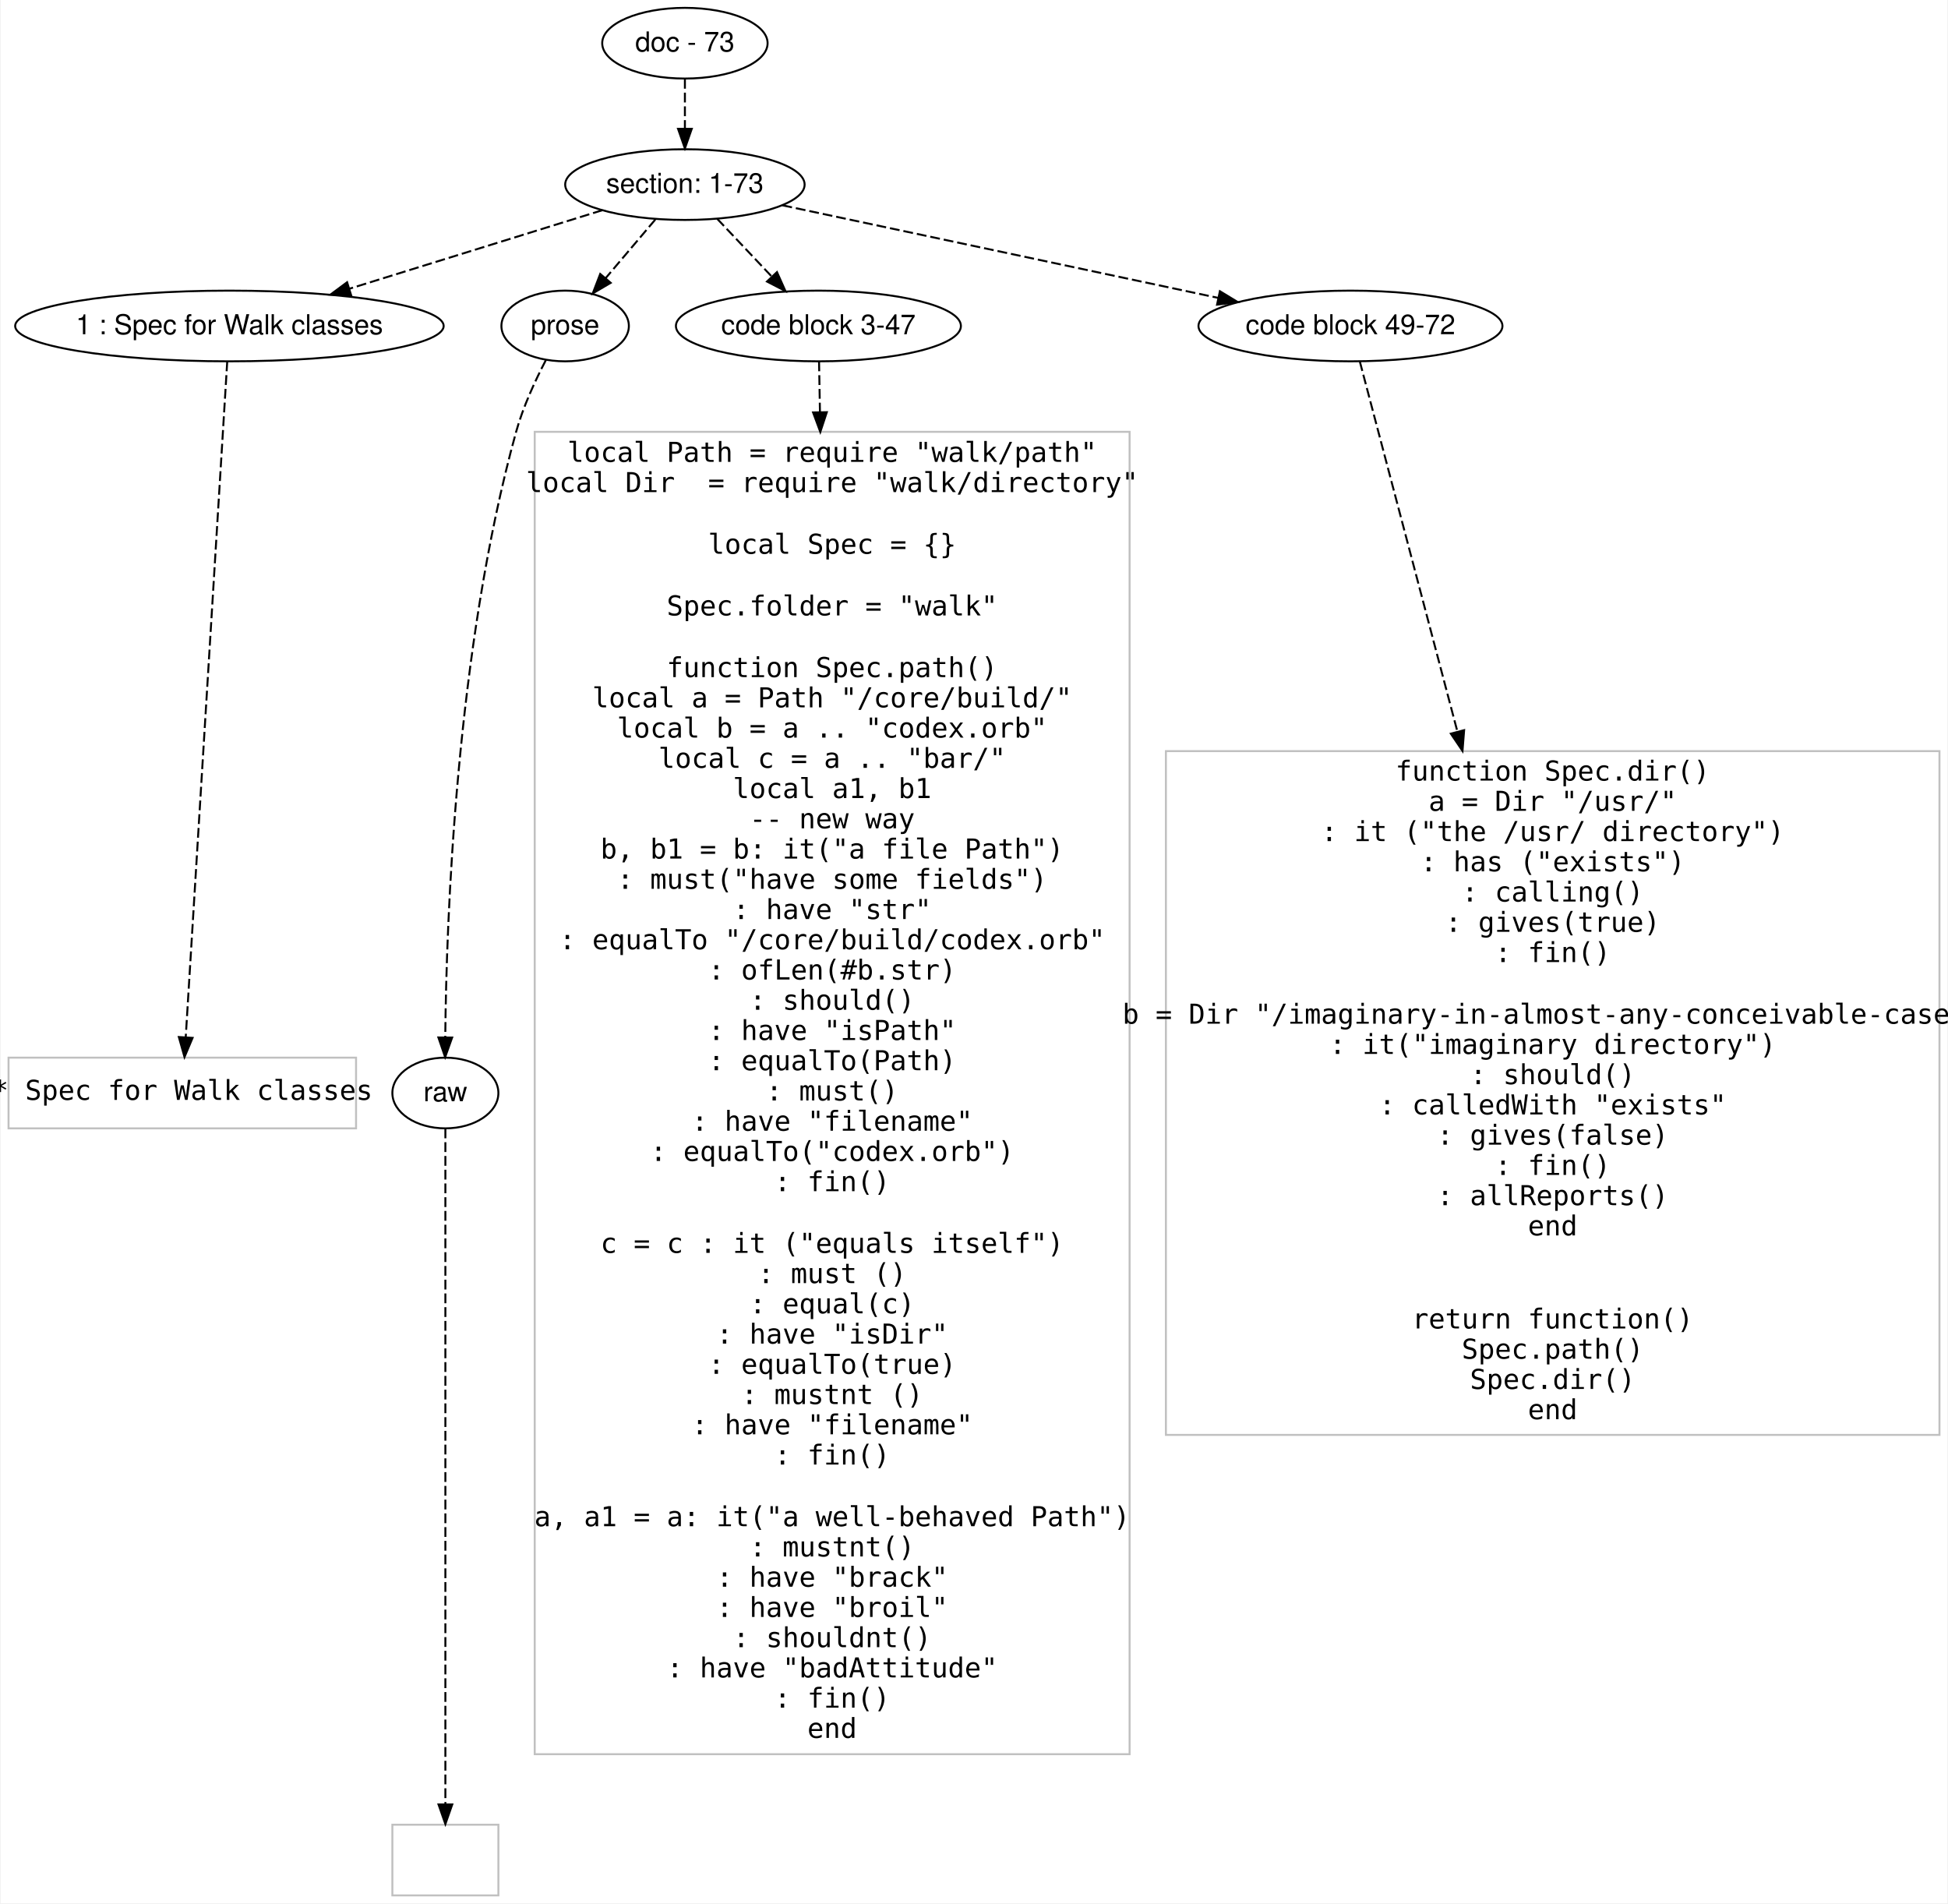
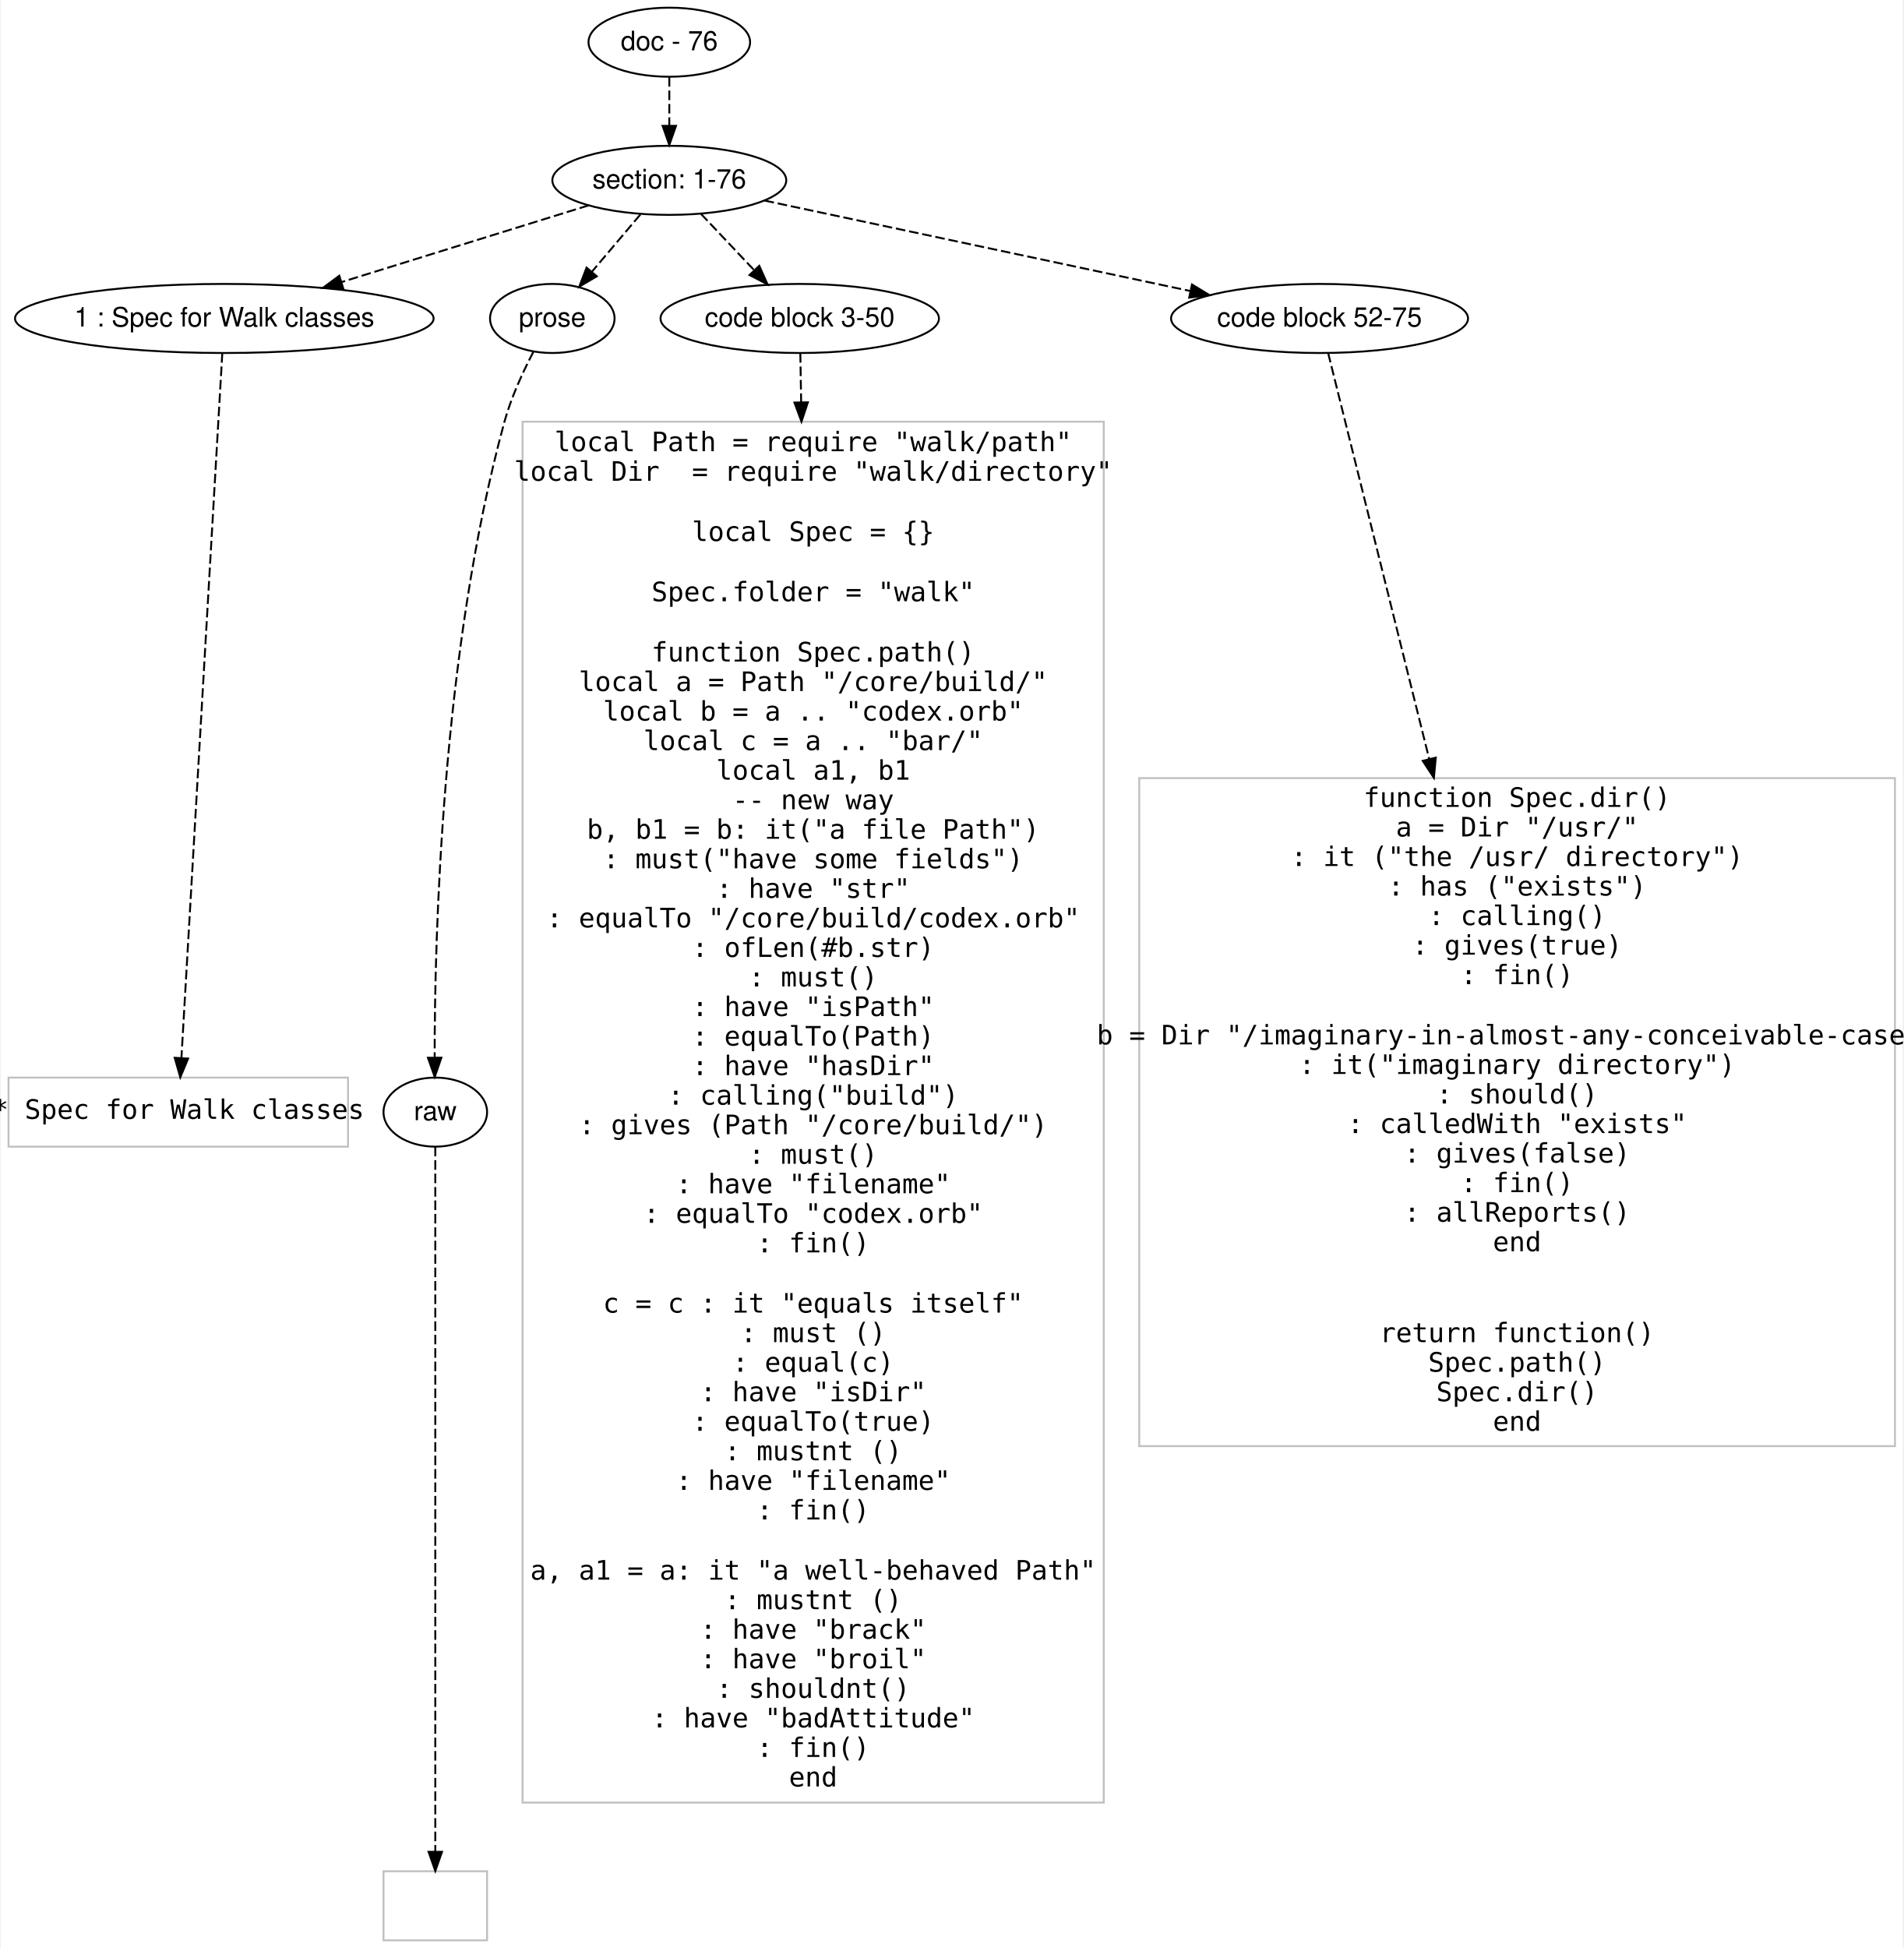
- <svg xmlns="http://www.w3.org/2000/svg" width="992pt" height="969pt" viewBox="0.00 0.00 991.50 969.20">
-   <g id="graph0" class="graph" transform="scale(1 1) rotate(0) translate(4 965.2012)">
-     <polygon fill="#ffffff" stroke="transparent" points="-4,4 -4,-965.201 987.5,-965.201 987.5,4 -4,4" />
+ <svg xmlns="http://www.w3.org/2000/svg" width="992pt" height="1015pt" viewBox="0.00 0.00 991.50 1015.40">
+   <g id="graph0" class="graph" transform="scale(1 1) rotate(0) translate(4 1011.401)">
+     <polygon fill="#ffffff" stroke="transparent" points="-4,4 -4,-1011.401 987.5,-1011.401 987.5,4 -4,4" />
    <g id="node1" class="node">
-       <ellipse fill="none" stroke="#000000" cx="344.5" cy="-943.201" rx="42.122" ry="18" />
-       <text text-anchor="middle" x="344.5" y="-939.001" font-family="Helvetica,sans-Serif" font-size="14.00" fill="#000000">doc - 73</text>
+       <ellipse fill="none" stroke="#000000" cx="344.5" cy="-989.401" rx="42.122" ry="18" />
+       <text text-anchor="middle" x="344.5" y="-985.201" font-family="Helvetica,sans-Serif" font-size="14.00" fill="#000000">doc - 76</text>
    </g>
    <g id="node2" class="node">
-       <ellipse fill="none" stroke="#000000" cx="344.5" cy="-871.201" rx="60.983" ry="18" />
-       <text text-anchor="middle" x="344.5" y="-867.001" font-family="Helvetica,sans-Serif" font-size="14.00" fill="#000000">section: 1-73</text>
+       <ellipse fill="none" stroke="#000000" cx="344.5" cy="-917.401" rx="60.983" ry="18" />
+       <text text-anchor="middle" x="344.5" y="-913.201" font-family="Helvetica,sans-Serif" font-size="14.00" fill="#000000">section: 1-76</text>
    </g>
    <g id="edge1" class="edge">
-       <path fill="none" stroke="#000000" stroke-dasharray="5,2" d="M344.5,-925.033C344.5,-917.332 344.5,-908.176 344.5,-899.618" />
-       <polygon fill="#000000" stroke="#000000" points="348,-899.614 344.5,-889.615 341,-899.615 348,-899.614" />
+       <path fill="none" stroke="#000000" stroke-dasharray="5,2" d="M344.5,-971.233C344.5,-963.532 344.5,-954.376 344.5,-945.818" />
+       <polygon fill="#000000" stroke="#000000" points="348,-945.814 344.5,-935.814 341,-945.815 348,-945.814" />
    </g>
    <g id="node3" class="node">
-       <ellipse fill="none" stroke="#000000" cx="112.5" cy="-799.201" rx="109.121" ry="18" />
-       <text text-anchor="middle" x="112.5" y="-795.001" font-family="Helvetica,sans-Serif" font-size="14.00" fill="#000000">1 : Spec for Walk classes</text>
+       <ellipse fill="none" stroke="#000000" cx="112.5" cy="-845.401" rx="109.121" ry="18" />
+       <text text-anchor="middle" x="112.5" y="-841.201" font-family="Helvetica,sans-Serif" font-size="14.00" fill="#000000">1 : Spec for Walk classes</text>
    </g>
    <g id="edge2" class="edge">
-       <path fill="none" stroke="#000000" stroke-dasharray="5,2" d="M302.487,-858.163C266.538,-847.006 214.32,-830.801 173.722,-818.201" />
-       <polygon fill="#000000" stroke="#000000" points="174.52,-814.784 163.932,-815.163 172.445,-821.47 174.52,-814.784" />
+       <path fill="none" stroke="#000000" stroke-dasharray="5,2" d="M302.487,-904.363C266.538,-893.206 214.32,-877.001 173.722,-864.401" />
+       <polygon fill="#000000" stroke="#000000" points="174.52,-860.984 163.932,-861.363 172.445,-867.67 174.52,-860.984" />
    </g>
    <g id="node4" class="node">
-       <ellipse fill="none" stroke="#000000" cx="283.5" cy="-799.201" rx="32.459" ry="18" />
-       <text text-anchor="middle" x="283.5" y="-795.001" font-family="Helvetica,sans-Serif" font-size="14.00" fill="#000000">prose</text>
+       <ellipse fill="none" stroke="#000000" cx="283.5" cy="-845.401" rx="32.459" ry="18" />
+       <text text-anchor="middle" x="283.5" y="-841.201" font-family="Helvetica,sans-Serif" font-size="14.00" fill="#000000">prose</text>
    </g>
    <g id="edge3" class="edge">
-       <path fill="none" stroke="#000000" stroke-dasharray="5,2" d="M329.421,-853.403C321.814,-844.424 312.469,-833.395 304.2,-823.634" />
-       <polygon fill="#000000" stroke="#000000" points="306.704,-821.174 297.569,-815.807 301.363,-825.699 306.704,-821.174" />
+       <path fill="none" stroke="#000000" stroke-dasharray="5,2" d="M329.421,-899.604C321.814,-890.624 312.469,-879.595 304.2,-869.834" />
+       <polygon fill="#000000" stroke="#000000" points="306.704,-867.375 297.569,-862.007 301.363,-871.899 306.704,-867.375" />
    </g>
    <g id="node5" class="node">
-       <ellipse fill="none" stroke="#000000" cx="412.5" cy="-799.201" rx="72.584" ry="18" />
-       <text text-anchor="middle" x="412.5" y="-795.001" font-family="Helvetica,sans-Serif" font-size="14.00" fill="#000000">code block 3-47</text>
+       <ellipse fill="none" stroke="#000000" cx="412.5" cy="-845.401" rx="72.584" ry="18" />
+       <text text-anchor="middle" x="412.5" y="-841.201" font-family="Helvetica,sans-Serif" font-size="14.00" fill="#000000">code block 3-50</text>
    </g>
    <g id="edge4" class="edge">
-       <path fill="none" stroke="#000000" stroke-dasharray="5,2" d="M360.961,-853.772C369.273,-844.971 379.511,-834.131 388.666,-824.437" />
-       <polygon fill="#000000" stroke="#000000" points="391.397,-826.643 395.718,-816.97 386.308,-821.837 391.397,-826.643" />
+       <path fill="none" stroke="#000000" stroke-dasharray="5,2" d="M360.961,-899.972C369.273,-891.171 379.511,-880.331 388.666,-870.638" />
+       <polygon fill="#000000" stroke="#000000" points="391.397,-872.843 395.718,-863.17 386.308,-868.037 391.397,-872.843" />
    </g>
    <g id="node6" class="node">
-       <ellipse fill="none" stroke="#000000" cx="683.5" cy="-799.201" rx="77.421" ry="18" />
-       <text text-anchor="middle" x="683.5" y="-795.001" font-family="Helvetica,sans-Serif" font-size="14.00" fill="#000000">code block 49-72</text>
+       <ellipse fill="none" stroke="#000000" cx="683.5" cy="-845.401" rx="77.421" ry="18" />
+       <text text-anchor="middle" x="683.5" y="-841.201" font-family="Helvetica,sans-Serif" font-size="14.00" fill="#000000">code block 52-75</text>
    </g>
    <g id="edge5" class="edge">
-       <path fill="none" stroke="#000000" stroke-dasharray="5,2" d="M394.157,-860.655C452.845,-848.19 550.778,-827.39 616.236,-813.487" />
-       <polygon fill="#000000" stroke="#000000" points="616.995,-816.904 626.05,-811.403 615.541,-810.057 616.995,-816.904" />
+       <path fill="none" stroke="#000000" stroke-dasharray="5,2" d="M394.157,-906.855C452.845,-894.39 550.778,-873.59 616.236,-859.688" />
+       <polygon fill="#000000" stroke="#000000" points="616.995,-863.104 626.05,-857.603 615.541,-856.257 616.995,-863.104" />
    </g>
    <g id="node7" class="node">
-       <polygon fill="none" stroke="#c0c0c0" points="177,-426.601 0,-426.601 0,-390.601 177,-390.601 177,-426.601" />
-       <text text-anchor="middle" x="88.5" y="-405.101" font-family="Inconsolata" font-size="14.00" fill="#000000">* Spec for Walk classes</text>
+       <polygon fill="none" stroke="#c0c0c0" points="177,-449.701 0,-449.701 0,-413.701 177,-413.701 177,-449.701" />
+       <text text-anchor="middle" x="88.5" y="-428.201" font-family="Inconsolata" font-size="14.00" fill="#000000">* Spec for Walk classes</text>
    </g>
    <g id="edge6" class="edge">
-       <path fill="none" stroke="#000000" stroke-dasharray="5,2" d="M111.391,-781.145C107.568,-718.938 94.926,-513.183 90.255,-437.159" />
-       <polygon fill="#000000" stroke="#000000" points="93.732,-436.682 89.625,-426.916 86.745,-437.111 93.732,-436.682" />
+       <path fill="none" stroke="#000000" stroke-dasharray="5,2" d="M111.453,-827.359C107.679,-762.302 94.75,-539.43 90.145,-460.054" />
+       <polygon fill="#000000" stroke="#000000" points="93.626,-459.618 89.552,-449.838 86.637,-460.024 93.626,-459.618" />
    </g>
    <g id="node8" class="node">
-       <ellipse fill="none" stroke="#000000" cx="222.5" cy="-408.601" rx="27" ry="18" />
-       <text text-anchor="middle" x="222.5" y="-404.401" font-family="Helvetica,sans-Serif" font-size="14.00" fill="#000000">raw</text>
+       <ellipse fill="none" stroke="#000000" cx="222.5" cy="-431.701" rx="27" ry="18" />
+       <text text-anchor="middle" x="222.5" y="-427.501" font-family="Helvetica,sans-Serif" font-size="14.00" fill="#000000">raw</text>
    </g>
    <g id="edge7" class="edge">
-       <path fill="none" stroke="#000000" stroke-dasharray="5,2" d="M273.646,-781.759C268.278,-771.446 262.028,-757.946 258.5,-745.201 227.787,-634.256 222.998,-496.029 222.442,-437.22" />
-       <polygon fill="#000000" stroke="#000000" points="225.94,-436.847 222.382,-426.868 218.94,-436.888 225.94,-436.847" />
+       <path fill="none" stroke="#000000" stroke-dasharray="5,2" d="M273.613,-827.968C268.235,-817.658 261.985,-804.158 258.5,-791.401 225.737,-671.465 222.123,-521.75 222.164,-460.167" />
+       <polygon fill="#000000" stroke="#000000" points="225.664,-460.068 222.205,-450.054 218.664,-460.039 225.664,-460.068" />
    </g>
    <g id="node10" class="node">
-       <polygon fill="none" stroke="#c0c0c0" points="571,-745.302 268,-745.302 268,-71.899 571,-71.899 571,-745.302" />
-       <text text-anchor="middle" x="419.5" y="-730.001" font-family="Inconsolata" font-size="14.00" fill="#000000">local Path = require "walk/path"</text>
-       <text text-anchor="middle" x="419.5" y="-714.601" font-family="Inconsolata" font-size="14.00" fill="#000000">local Dir  = require "walk/directory"</text>
-       <text text-anchor="middle" x="419.5" y="-683.201" font-family="Inconsolata" font-size="14.00" fill="#000000">local Spec = {}</text>
-       <text text-anchor="middle" x="419.5" y="-651.801" font-family="Inconsolata" font-size="14.00" fill="#000000">Spec.folder = "walk"</text>
-       <text text-anchor="middle" x="419.5" y="-620.401" font-family="Inconsolata" font-size="14.00" fill="#000000">function Spec.path()</text>
-       <text text-anchor="middle" x="419.5" y="-605.001" font-family="Inconsolata" font-size="14.00" fill="#000000">  local a = Path "/core/build/"</text>
-       <text text-anchor="middle" x="419.5" y="-589.601" font-family="Inconsolata" font-size="14.00" fill="#000000">  local b = a .. "codex.orb"</text>
-       <text text-anchor="middle" x="419.5" y="-574.201" font-family="Inconsolata" font-size="14.00" fill="#000000">  local c = a .. "bar/"</text>
-       <text text-anchor="middle" x="419.5" y="-558.801" font-family="Inconsolata" font-size="14.00" fill="#000000">  local a1, b1</text>
-       <text text-anchor="middle" x="419.5" y="-543.401" font-family="Inconsolata" font-size="14.00" fill="#000000">  -- new way</text>
-       <text text-anchor="middle" x="419.5" y="-528.001" font-family="Inconsolata" font-size="14.00" fill="#000000">  b, b1 = b: it("a file Path")</text>
-       <text text-anchor="middle" x="419.5" y="-512.601" font-family="Inconsolata" font-size="14.00" fill="#000000">     : must("have some fields")</text>
-       <text text-anchor="middle" x="419.5" y="-497.201" font-family="Inconsolata" font-size="14.00" fill="#000000">        : have "str"</text>
-       <text text-anchor="middle" x="419.5" y="-481.801" font-family="Inconsolata" font-size="14.00" fill="#000000">        : equalTo "/core/build/codex.orb"</text>
-       <text text-anchor="middle" x="419.5" y="-466.401" font-family="Inconsolata" font-size="14.00" fill="#000000">        : ofLen(#b.str)</text>
-       <text text-anchor="middle" x="419.5" y="-451.001" font-family="Inconsolata" font-size="14.00" fill="#000000">        : should()</text>
-       <text text-anchor="middle" x="419.5" y="-435.601" font-family="Inconsolata" font-size="14.00" fill="#000000">           : have "isPath"</text>
-       <text text-anchor="middle" x="419.5" y="-420.201" font-family="Inconsolata" font-size="14.00" fill="#000000">           : equalTo(Path)</text>
-       <text text-anchor="middle" x="419.5" y="-404.801" font-family="Inconsolata" font-size="14.00" fill="#000000">        : must()</text>
+       <polygon fill="none" stroke="#c0c0c0" points="571,-791.602 268,-791.602 268,-71.799 571,-71.799 571,-791.602" />
+       <text text-anchor="middle" x="419.5" y="-776.201" font-family="Inconsolata" font-size="14.00" fill="#000000">local Path = require "walk/path"</text>
+       <text text-anchor="middle" x="419.5" y="-760.801" font-family="Inconsolata" font-size="14.00" fill="#000000">local Dir  = require "walk/directory"</text>
+       <text text-anchor="middle" x="419.5" y="-729.401" font-family="Inconsolata" font-size="14.00" fill="#000000">local Spec = {}</text>
+       <text text-anchor="middle" x="419.5" y="-698.001" font-family="Inconsolata" font-size="14.00" fill="#000000">Spec.folder = "walk"</text>
+       <text text-anchor="middle" x="419.5" y="-666.601" font-family="Inconsolata" font-size="14.00" fill="#000000">function Spec.path()</text>
+       <text text-anchor="middle" x="419.5" y="-651.201" font-family="Inconsolata" font-size="14.00" fill="#000000">  local a = Path "/core/build/"</text>
+       <text text-anchor="middle" x="419.5" y="-635.801" font-family="Inconsolata" font-size="14.00" fill="#000000">  local b = a .. "codex.orb"</text>
+       <text text-anchor="middle" x="419.5" y="-620.401" font-family="Inconsolata" font-size="14.00" fill="#000000">  local c = a .. "bar/"</text>
+       <text text-anchor="middle" x="419.5" y="-605.001" font-family="Inconsolata" font-size="14.00" fill="#000000">  local a1, b1</text>
+       <text text-anchor="middle" x="419.5" y="-589.601" font-family="Inconsolata" font-size="14.00" fill="#000000">  -- new way</text>
+       <text text-anchor="middle" x="419.5" y="-574.201" font-family="Inconsolata" font-size="14.00" fill="#000000">  b, b1 = b: it("a file Path")</text>
+       <text text-anchor="middle" x="419.5" y="-558.801" font-family="Inconsolata" font-size="14.00" fill="#000000">     : must("have some fields")</text>
+       <text text-anchor="middle" x="419.5" y="-543.401" font-family="Inconsolata" font-size="14.00" fill="#000000">        : have "str"</text>
+       <text text-anchor="middle" x="419.5" y="-528.001" font-family="Inconsolata" font-size="14.00" fill="#000000">        : equalTo "/core/build/codex.orb"</text>
+       <text text-anchor="middle" x="419.5" y="-512.601" font-family="Inconsolata" font-size="14.00" fill="#000000">        : ofLen(#b.str)</text>
+       <text text-anchor="middle" x="419.5" y="-497.201" font-family="Inconsolata" font-size="14.00" fill="#000000">     : must()</text>
+       <text text-anchor="middle" x="419.5" y="-481.801" font-family="Inconsolata" font-size="14.00" fill="#000000">        : have "isPath"</text>
+       <text text-anchor="middle" x="419.5" y="-466.401" font-family="Inconsolata" font-size="14.00" fill="#000000">        : equalTo(Path)</text>
+       <text text-anchor="middle" x="419.5" y="-451.001" font-family="Inconsolata" font-size="14.00" fill="#000000">        : have "hasDir"</text>
+       <text text-anchor="middle" x="419.5" y="-435.601" font-family="Inconsolata" font-size="14.00" fill="#000000">        : calling("build")</text>
+       <text text-anchor="middle" x="419.5" y="-420.201" font-family="Inconsolata" font-size="14.00" fill="#000000">        : gives (Path "/core/build/")</text>
+       <text text-anchor="middle" x="419.5" y="-404.801" font-family="Inconsolata" font-size="14.00" fill="#000000">     : must()</text>
      <text text-anchor="middle" x="419.5" y="-389.401" font-family="Inconsolata" font-size="14.00" fill="#000000">        : have "filename"</text>
-       <text text-anchor="middle" x="419.5" y="-374.001" font-family="Inconsolata" font-size="14.00" fill="#000000">        : equalTo("codex.orb")</text>
+       <text text-anchor="middle" x="419.5" y="-374.001" font-family="Inconsolata" font-size="14.00" fill="#000000">        : equalTo "codex.orb"</text>
      <text text-anchor="middle" x="419.5" y="-358.601" font-family="Inconsolata" font-size="14.00" fill="#000000">        : fin()</text>
-       <text text-anchor="middle" x="419.5" y="-327.2" font-family="Inconsolata" font-size="14.00" fill="#000000">  c = c : it ("equals itself")</text>
+       <text text-anchor="middle" x="419.5" y="-327.2" font-family="Inconsolata" font-size="14.00" fill="#000000">  c = c : it "equals itself"</text>
      <text text-anchor="middle" x="419.5" y="-311.8" font-family="Inconsolata" font-size="14.00" fill="#000000">        : must ()</text>
      <text text-anchor="middle" x="419.5" y="-296.4" font-family="Inconsolata" font-size="14.00" fill="#000000">            : equal(c)</text>
      <text text-anchor="middle" x="419.5" y="-281" font-family="Inconsolata" font-size="14.00" fill="#000000">            : have "isDir"</text>
      <text text-anchor="middle" x="419.5" y="-265.6" font-family="Inconsolata" font-size="14.00" fill="#000000">            : equalTo(true)</text>
      <text text-anchor="middle" x="419.5" y="-250.2" font-family="Inconsolata" font-size="14.00" fill="#000000">        : mustnt ()</text>
      <text text-anchor="middle" x="419.5" y="-234.8" font-family="Inconsolata" font-size="14.00" fill="#000000">            : have "filename"</text>
      <text text-anchor="middle" x="419.5" y="-219.4" font-family="Inconsolata" font-size="14.00" fill="#000000">            : fin()</text>
-       <text text-anchor="middle" x="419.5" y="-188" font-family="Inconsolata" font-size="14.00" fill="#000000">  a, a1 = a: it("a well-behaved Path")</text>
-       <text text-anchor="middle" x="419.5" y="-172.6" font-family="Inconsolata" font-size="14.00" fill="#000000">             : mustnt()</text>
+       <text text-anchor="middle" x="419.5" y="-188" font-family="Inconsolata" font-size="14.00" fill="#000000">  a, a1 = a: it "a well-behaved Path"</text>
+       <text text-anchor="middle" x="419.5" y="-172.6" font-family="Inconsolata" font-size="14.00" fill="#000000">             : mustnt ()</text>
      <text text-anchor="middle" x="419.5" y="-157.2" font-family="Inconsolata" font-size="14.00" fill="#000000">                : have "brack"</text>
      <text text-anchor="middle" x="419.5" y="-141.8" font-family="Inconsolata" font-size="14.00" fill="#000000">                : have "broil"</text>
      <text text-anchor="middle" x="419.5" y="-126.4" font-family="Inconsolata" font-size="14.00" fill="#000000">             : shouldnt()</text>
      <text text-anchor="middle" x="419.5" y="-111" font-family="Inconsolata" font-size="14.00" fill="#000000">                : have "badAttitude"</text>
      <text text-anchor="middle" x="419.5" y="-95.6" font-family="Inconsolata" font-size="14.00" fill="#000000">                : fin()</text>
      <text text-anchor="middle" x="419.5" y="-80.2" font-family="Inconsolata" font-size="14.00" fill="#000000">end</text>
    </g>
    <g id="edge9" class="edge">
-       <path fill="none" stroke="#000000" stroke-dasharray="5,2" d="M412.824,-781.145C412.948,-774.209 413.104,-765.489 413.286,-755.363" />
-       <polygon fill="#000000" stroke="#000000" points="416.787,-755.298 413.467,-745.237 409.788,-755.172 416.787,-755.298" />
+       <path fill="none" stroke="#000000" stroke-dasharray="5,2" d="M412.805,-827.359C412.922,-820.465 413.069,-811.798 413.239,-801.717" />
+       <polygon fill="#000000" stroke="#000000" points="416.74,-801.689 413.41,-791.631 409.741,-801.57 416.74,-801.689" />
    </g>
    <g id="node11" class="node">
-       <polygon fill="none" stroke="#c0c0c0" points="983.5,-582.701 589.5,-582.701 589.5,-234.5 983.5,-234.5 983.5,-582.701" />
-       <text text-anchor="middle" x="786.5" y="-567.701" font-family="Inconsolata" font-size="14.00" fill="#000000">function Spec.dir()</text>
-       <text text-anchor="middle" x="786.5" y="-552.301" font-family="Inconsolata" font-size="14.00" fill="#000000">  a = Dir "/usr/"</text>
-       <text text-anchor="middle" x="786.5" y="-536.901" font-family="Inconsolata" font-size="14.00" fill="#000000">         : it ("the /usr/ directory")</text>
-       <text text-anchor="middle" x="786.5" y="-521.501" font-family="Inconsolata" font-size="14.00" fill="#000000">            : has ("exists")</text>
-       <text text-anchor="middle" x="786.5" y="-506.101" font-family="Inconsolata" font-size="14.00" fill="#000000">            : calling()</text>
-       <text text-anchor="middle" x="786.5" y="-490.701" font-family="Inconsolata" font-size="14.00" fill="#000000">            : gives(true)</text>
-       <text text-anchor="middle" x="786.5" y="-475.301" font-family="Inconsolata" font-size="14.00" fill="#000000">            : fin()</text>
-       <text text-anchor="middle" x="786.5" y="-443.901" font-family="Inconsolata" font-size="14.00" fill="#000000">  b = Dir "/imaginary-in-almost-any-conceivable-case/"</text>
-       <text text-anchor="middle" x="786.5" y="-428.501" font-family="Inconsolata" font-size="14.00" fill="#000000">         : it("imaginary directory")</text>
-       <text text-anchor="middle" x="786.5" y="-413.101" font-family="Inconsolata" font-size="14.00" fill="#000000">         : should()</text>
-       <text text-anchor="middle" x="786.5" y="-397.701" font-family="Inconsolata" font-size="14.00" fill="#000000">              : calledWith "exists"</text>
-       <text text-anchor="middle" x="786.5" y="-382.3" font-family="Inconsolata" font-size="14.00" fill="#000000">              : gives(false)</text>
-       <text text-anchor="middle" x="786.5" y="-366.901" font-family="Inconsolata" font-size="14.00" fill="#000000">              : fin()</text>
-       <text text-anchor="middle" x="786.5" y="-351.5" font-family="Inconsolata" font-size="14.00" fill="#000000">              : allReports()</text>
-       <text text-anchor="middle" x="786.5" y="-336.101" font-family="Inconsolata" font-size="14.00" fill="#000000">end</text>
-       <text text-anchor="middle" x="786.5" y="-288.7" font-family="Inconsolata" font-size="14.00" fill="#000000">return function()</text>
-       <text text-anchor="middle" x="786.5" y="-273.3" font-family="Inconsolata" font-size="14.00" fill="#000000">          Spec.path()</text>
-       <text text-anchor="middle" x="786.5" y="-257.9" font-family="Inconsolata" font-size="14.00" fill="#000000">          Spec.dir()</text>
-       <text text-anchor="middle" x="786.5" y="-242.5" font-family="Inconsolata" font-size="14.00" fill="#000000">       end</text>
+       <polygon fill="none" stroke="#c0c0c0" points="983.5,-605.802 589.5,-605.802 589.5,-257.6 983.5,-257.6 983.5,-605.802" />
+       <text text-anchor="middle" x="786.5" y="-590.801" font-family="Inconsolata" font-size="14.00" fill="#000000">function Spec.dir()</text>
+       <text text-anchor="middle" x="786.5" y="-575.401" font-family="Inconsolata" font-size="14.00" fill="#000000">  a = Dir "/usr/"</text>
+       <text text-anchor="middle" x="786.5" y="-560.001" font-family="Inconsolata" font-size="14.00" fill="#000000">         : it ("the /usr/ directory")</text>
+       <text text-anchor="middle" x="786.5" y="-544.601" font-family="Inconsolata" font-size="14.00" fill="#000000">            : has ("exists")</text>
+       <text text-anchor="middle" x="786.5" y="-529.201" font-family="Inconsolata" font-size="14.00" fill="#000000">            : calling()</text>
+       <text text-anchor="middle" x="786.5" y="-513.801" font-family="Inconsolata" font-size="14.00" fill="#000000">            : gives(true)</text>
+       <text text-anchor="middle" x="786.5" y="-498.401" font-family="Inconsolata" font-size="14.00" fill="#000000">            : fin()</text>
+       <text text-anchor="middle" x="786.5" y="-467.001" font-family="Inconsolata" font-size="14.00" fill="#000000">  b = Dir "/imaginary-in-almost-any-conceivable-case/"</text>
+       <text text-anchor="middle" x="786.5" y="-451.601" font-family="Inconsolata" font-size="14.00" fill="#000000">         : it("imaginary directory")</text>
+       <text text-anchor="middle" x="786.5" y="-436.201" font-family="Inconsolata" font-size="14.00" fill="#000000">         : should()</text>
+       <text text-anchor="middle" x="786.5" y="-420.801" font-family="Inconsolata" font-size="14.00" fill="#000000">              : calledWith "exists"</text>
+       <text text-anchor="middle" x="786.5" y="-405.401" font-family="Inconsolata" font-size="14.00" fill="#000000">              : gives(false)</text>
+       <text text-anchor="middle" x="786.5" y="-390.001" font-family="Inconsolata" font-size="14.00" fill="#000000">              : fin()</text>
+       <text text-anchor="middle" x="786.5" y="-374.601" font-family="Inconsolata" font-size="14.00" fill="#000000">              : allReports()</text>
+       <text text-anchor="middle" x="786.5" y="-359.2" font-family="Inconsolata" font-size="14.00" fill="#000000">end</text>
+       <text text-anchor="middle" x="786.5" y="-311.8" font-family="Inconsolata" font-size="14.00" fill="#000000">return function()</text>
+       <text text-anchor="middle" x="786.5" y="-296.4" font-family="Inconsolata" font-size="14.00" fill="#000000">          Spec.path()</text>
+       <text text-anchor="middle" x="786.5" y="-281" font-family="Inconsolata" font-size="14.00" fill="#000000">          Spec.dir()</text>
+       <text text-anchor="middle" x="786.5" y="-265.6" font-family="Inconsolata" font-size="14.00" fill="#000000">       end</text>
    </g>
    <g id="edge10" class="edge">
-       <path fill="none" stroke="#000000" stroke-dasharray="5,2" d="M688.261,-781.145C697.329,-746.757 717.965,-668.502 737.995,-592.545" />
-       <polygon fill="#000000" stroke="#000000" points="741.395,-593.377 740.56,-582.815 734.626,-591.592 741.395,-593.377" />
+       <path fill="none" stroke="#000000" stroke-dasharray="5,2" d="M687.992,-827.359C697.313,-789.922 719.644,-700.227 740.692,-615.689" />
+       <polygon fill="#000000" stroke="#000000" points="744.099,-616.49 743.119,-605.941 737.307,-614.799 744.099,-616.49" />
    </g>
    <g id="node9" class="node">
      <polygon fill="none" stroke="#c0c0c0" points="249.5,-36 195.5,-36 195.5,0 249.5,0 249.5,-36" />
    </g>
    <g id="edge8" class="edge">
-       <path fill="none" stroke="#000000" stroke-dasharray="5,2" d="M222.5,-390.545C222.5,-328.337 222.5,-122.583 222.5,-46.558" />
-       <polygon fill="#000000" stroke="#000000" points="226,-46.315 222.5,-36.315 219,-46.315 226,-46.315" />
+       <path fill="none" stroke="#000000" stroke-dasharray="5,2" d="M222.5,-413.658C222.5,-348.601 222.5,-125.73 222.5,-46.354" />
+       <polygon fill="#000000" stroke="#000000" points="226,-46.137 222.5,-36.137 219,-46.137 226,-46.137" />
    </g>
  </g>
</svg>
